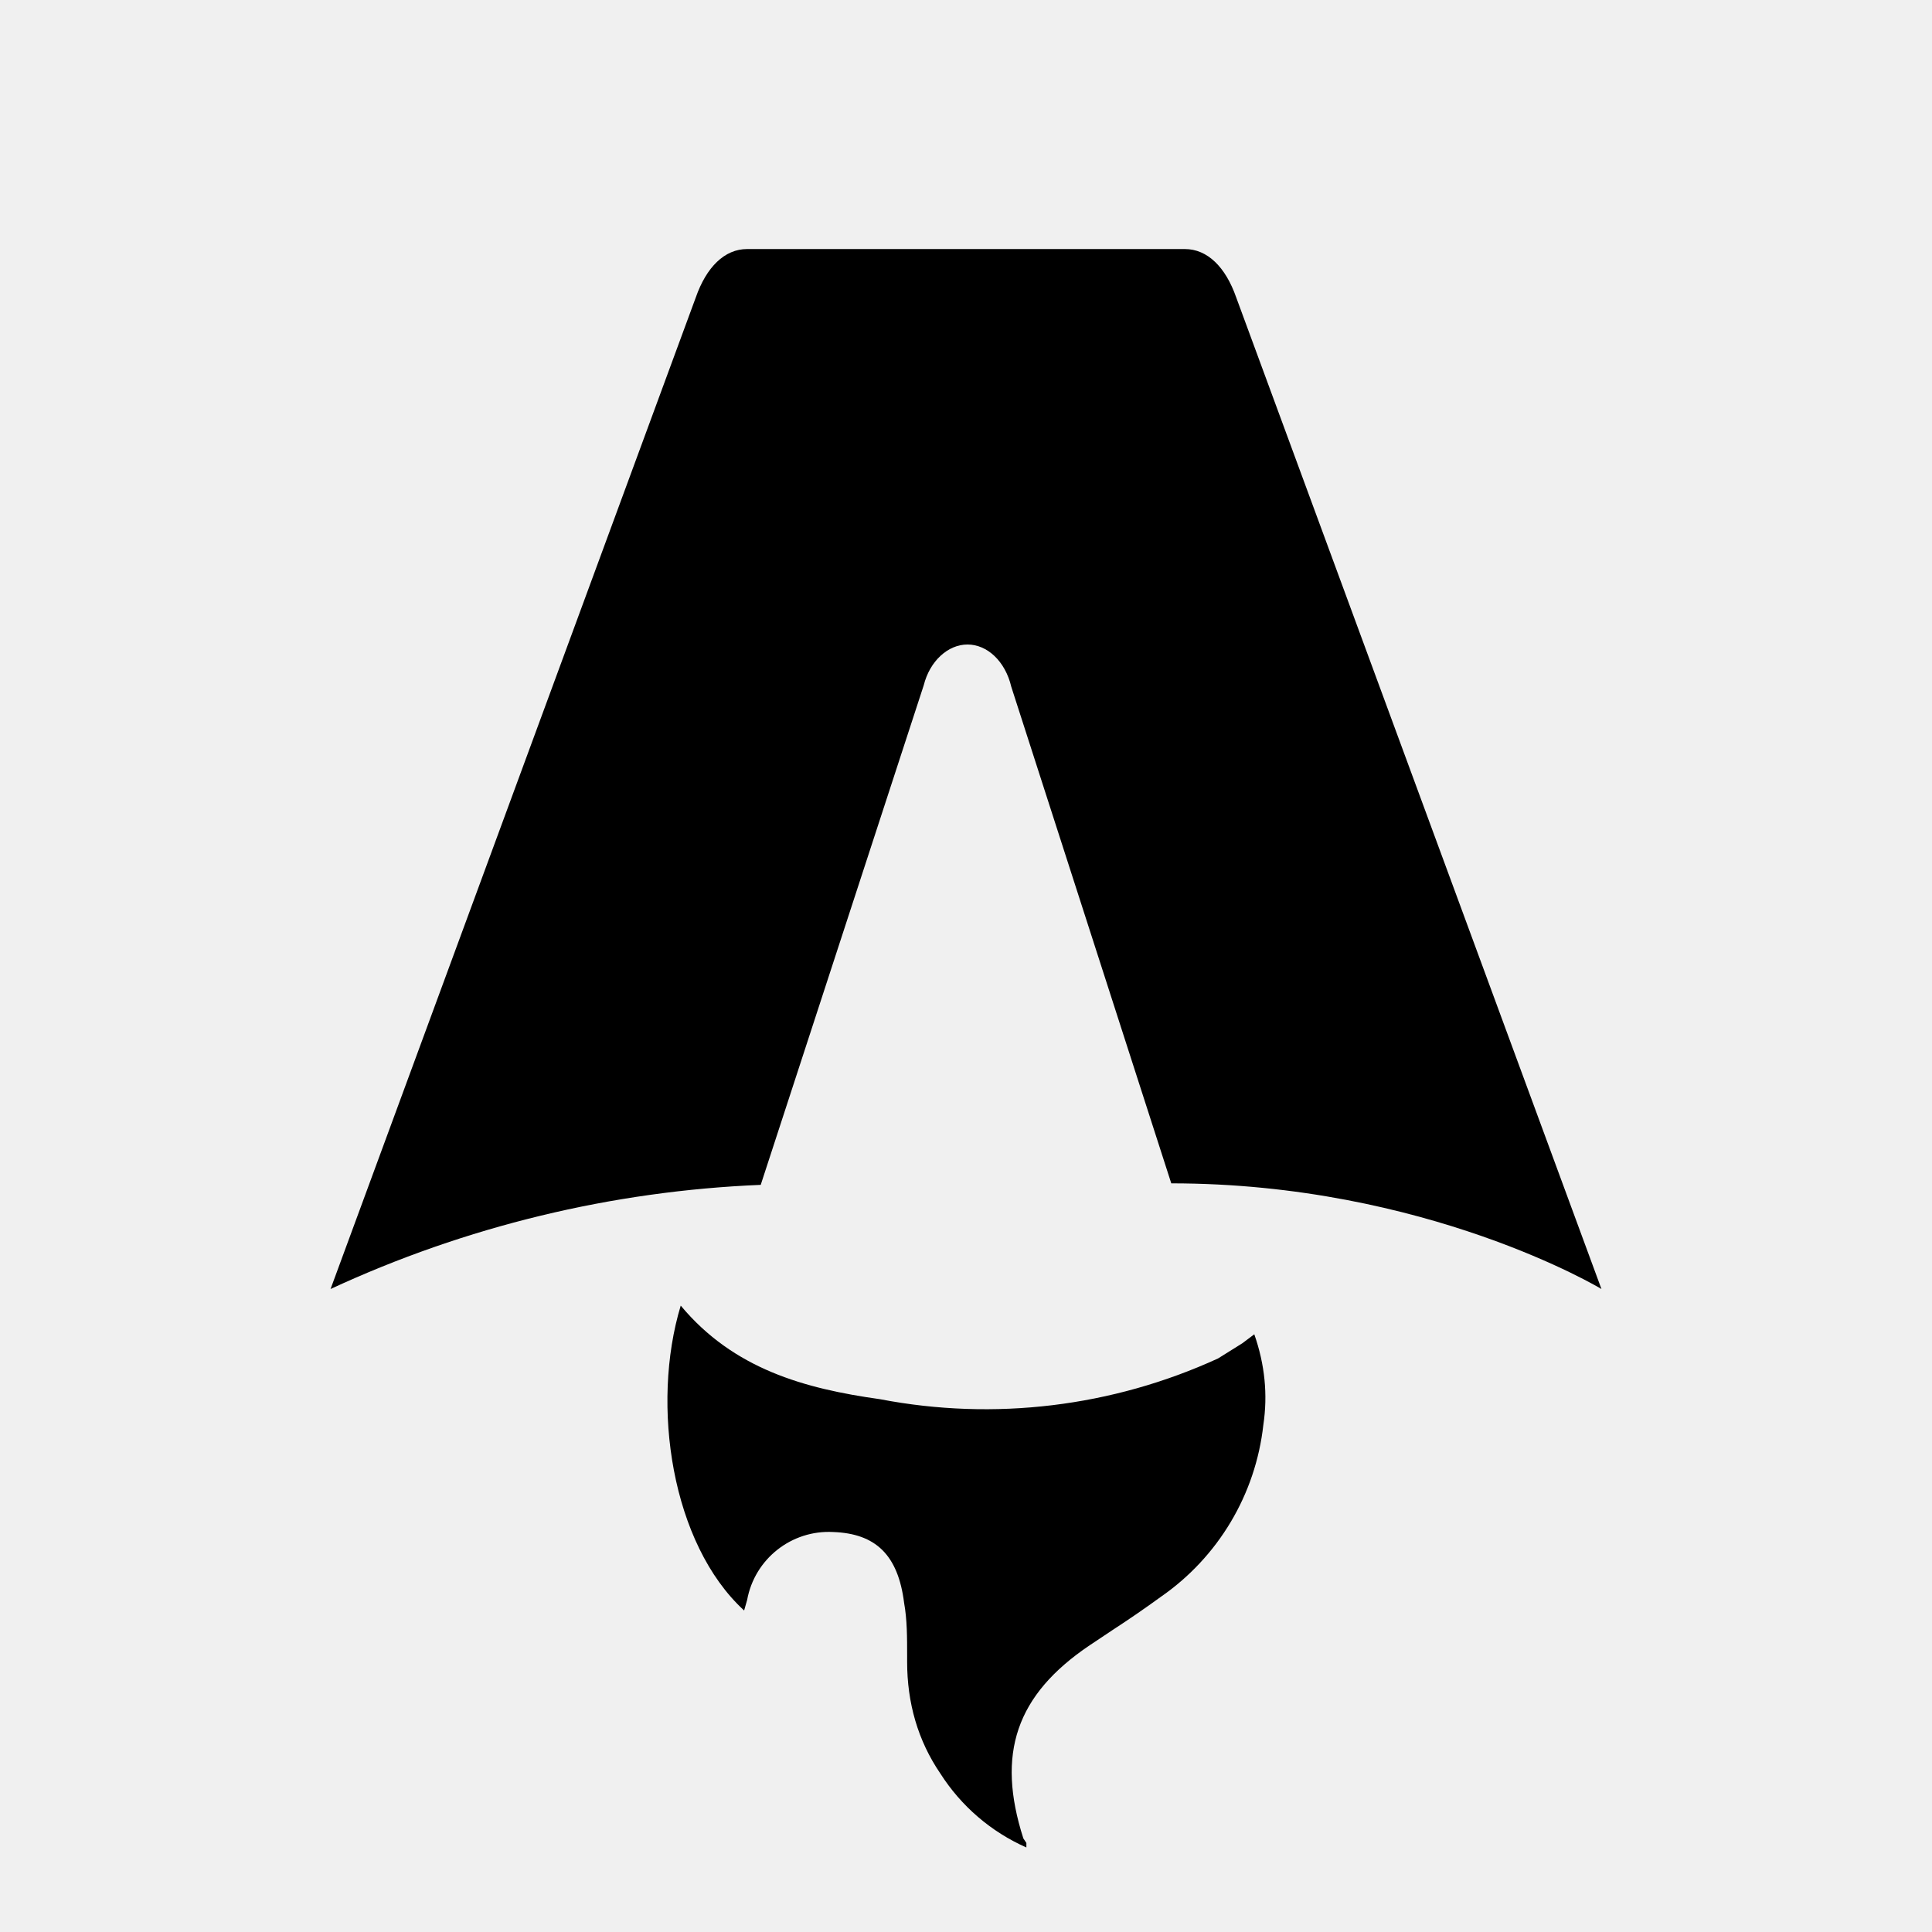
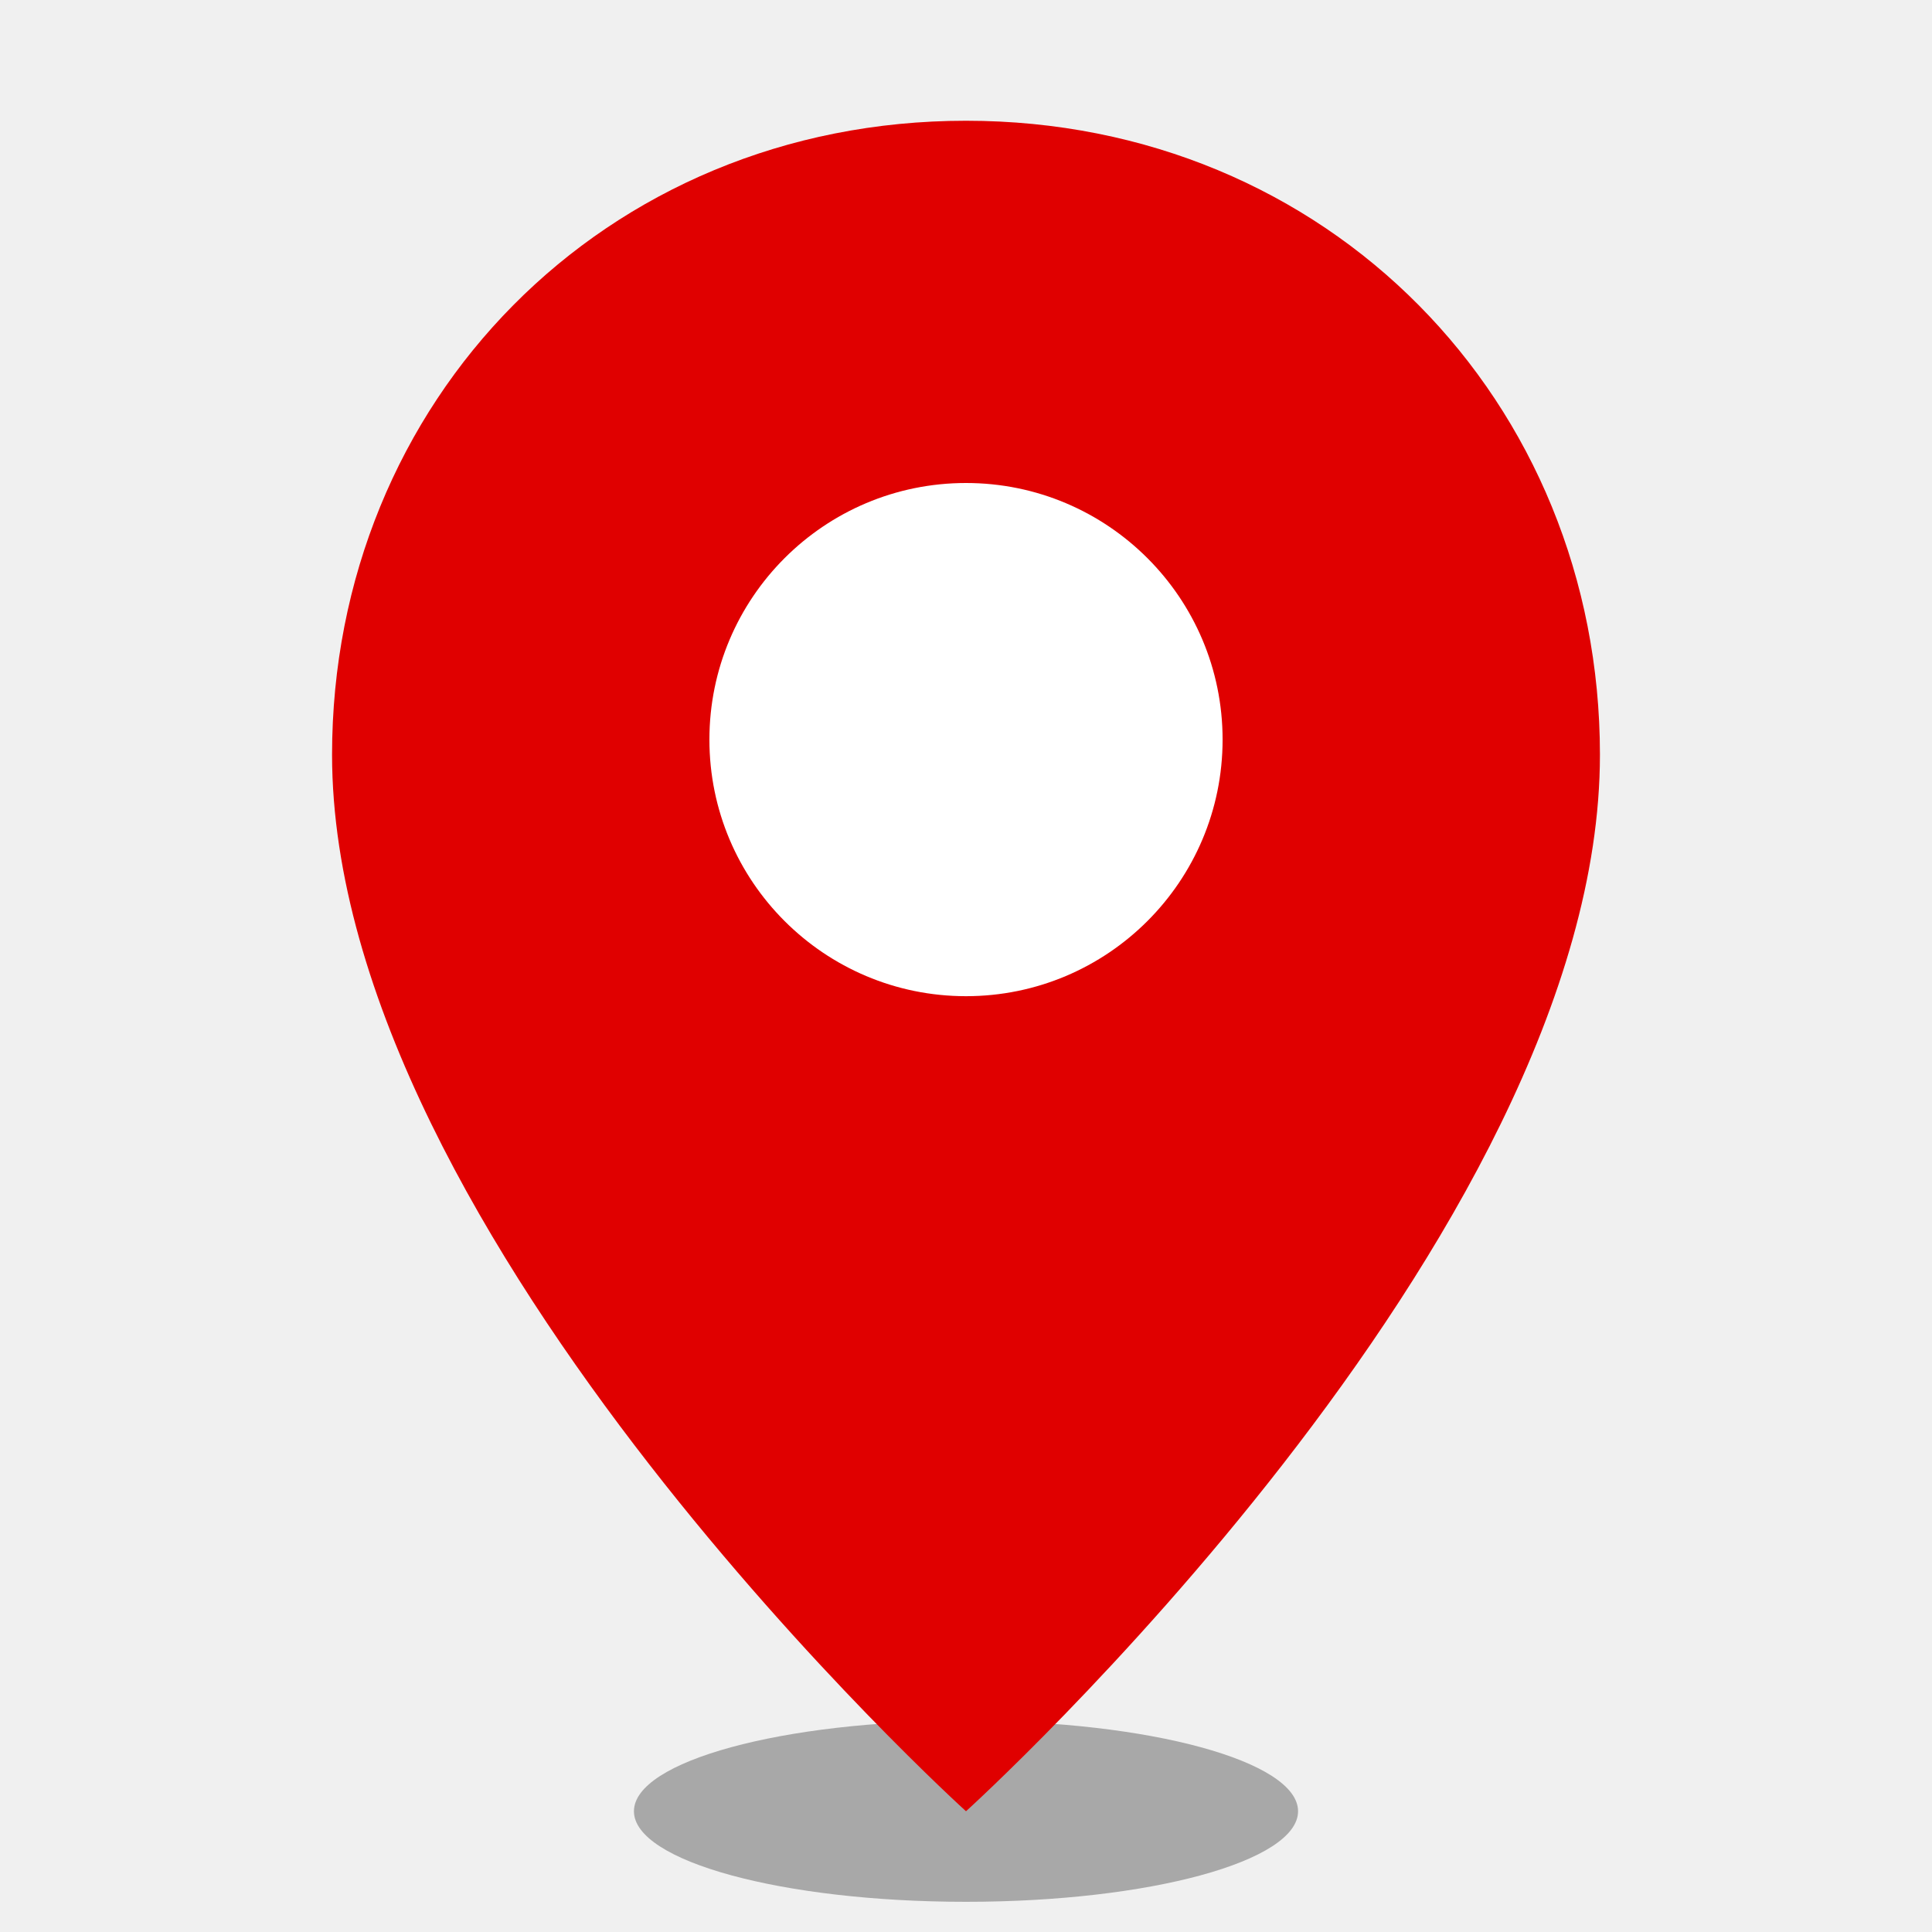
- <svg xmlns="http://www.w3.org/2000/svg" fill="none" viewBox="0 0 128 128">
-   <path d="M50.4 78.5a75.1 75.1 0 0 0-28.5 6.9l24.2-65.7c.7-2 1.9-3.2 3.4-3.2h29c1.5 0 2.7 1.2 3.4 3.2l24.2 65.7s-11.6-7-28.5-7L67 45.5c-.4-1.7-1.6-2.8-2.9-2.8-1.3 0-2.5 1.1-2.9 2.7L50.4 78.5Zm-1.1 28.2Zm-4.2-20.2c-2 6.6-.6 15.8 4.2 20.2a17.5 17.5 0 0 1 .2-.7 5.5 5.5 0 0 1 5.7-4.5c2.8.1 4.3 1.5 4.7 4.7.2 1.1.2 2.3.2 3.5v.4c0 2.7.7 5.2 2.2 7.4a13 13 0 0 0 5.7 4.9v-.3l-.2-.3c-1.8-5.6-.5-9.5 4.4-12.8l1.5-1a73 73 0 0 0 3.2-2.2 16 16 0 0 0 6.8-11.4c.3-2 .1-4-.6-6l-.8.6-1.6 1a37 37 0 0 1-22.4 2.7c-5-.7-9.7-2-13.2-6.2Z" />
+ <svg xmlns="http://www.w3.org/2000/svg" viewBox="0 0 64 64">
  <style>
-         path { fill: #000; }
-         @media (prefers-color-scheme: dark) {
-             path { fill: #FFF; }
-         }
-     </style>
+     #pin { transform-origin: 32px 30px; animation: spin 6s linear infinite; }
+     @keyframes spin {
+       0%   { transform: scaleX(1); }
+       25%  { transform: scaleX(0.05); }
+       50%  { transform: scaleX(-1); }
+       75%  { transform: scaleX(0.05); }
+       100% { transform: scaleX(1); }
+     }
+     #pin path { fill: #e00000; }
+     #pin circle { fill: #ffffff; }
+     @media (prefers-color-scheme: dark) {
+       #pin path { fill: #ff2b2b; }
+     }
+     @media (prefers-reduced-motion: reduce) {
+       #pin { animation: none; }
+     }
+     #shadow { fill: #000; opacity: 0.3; }
+   </style>
+   <ellipse id="shadow" cx="32" cy="60" rx="11" ry="3" />
+   <g id="pin">
+     <path d="M32 4C20 4 11 13.3 11 25c0 16 21 35 21 35s21-19 21-35C53 13.3 44 4 32 4Z" />
+     <circle cx="32" cy="24.5" r="8.5" />
+   </g>
</svg>
